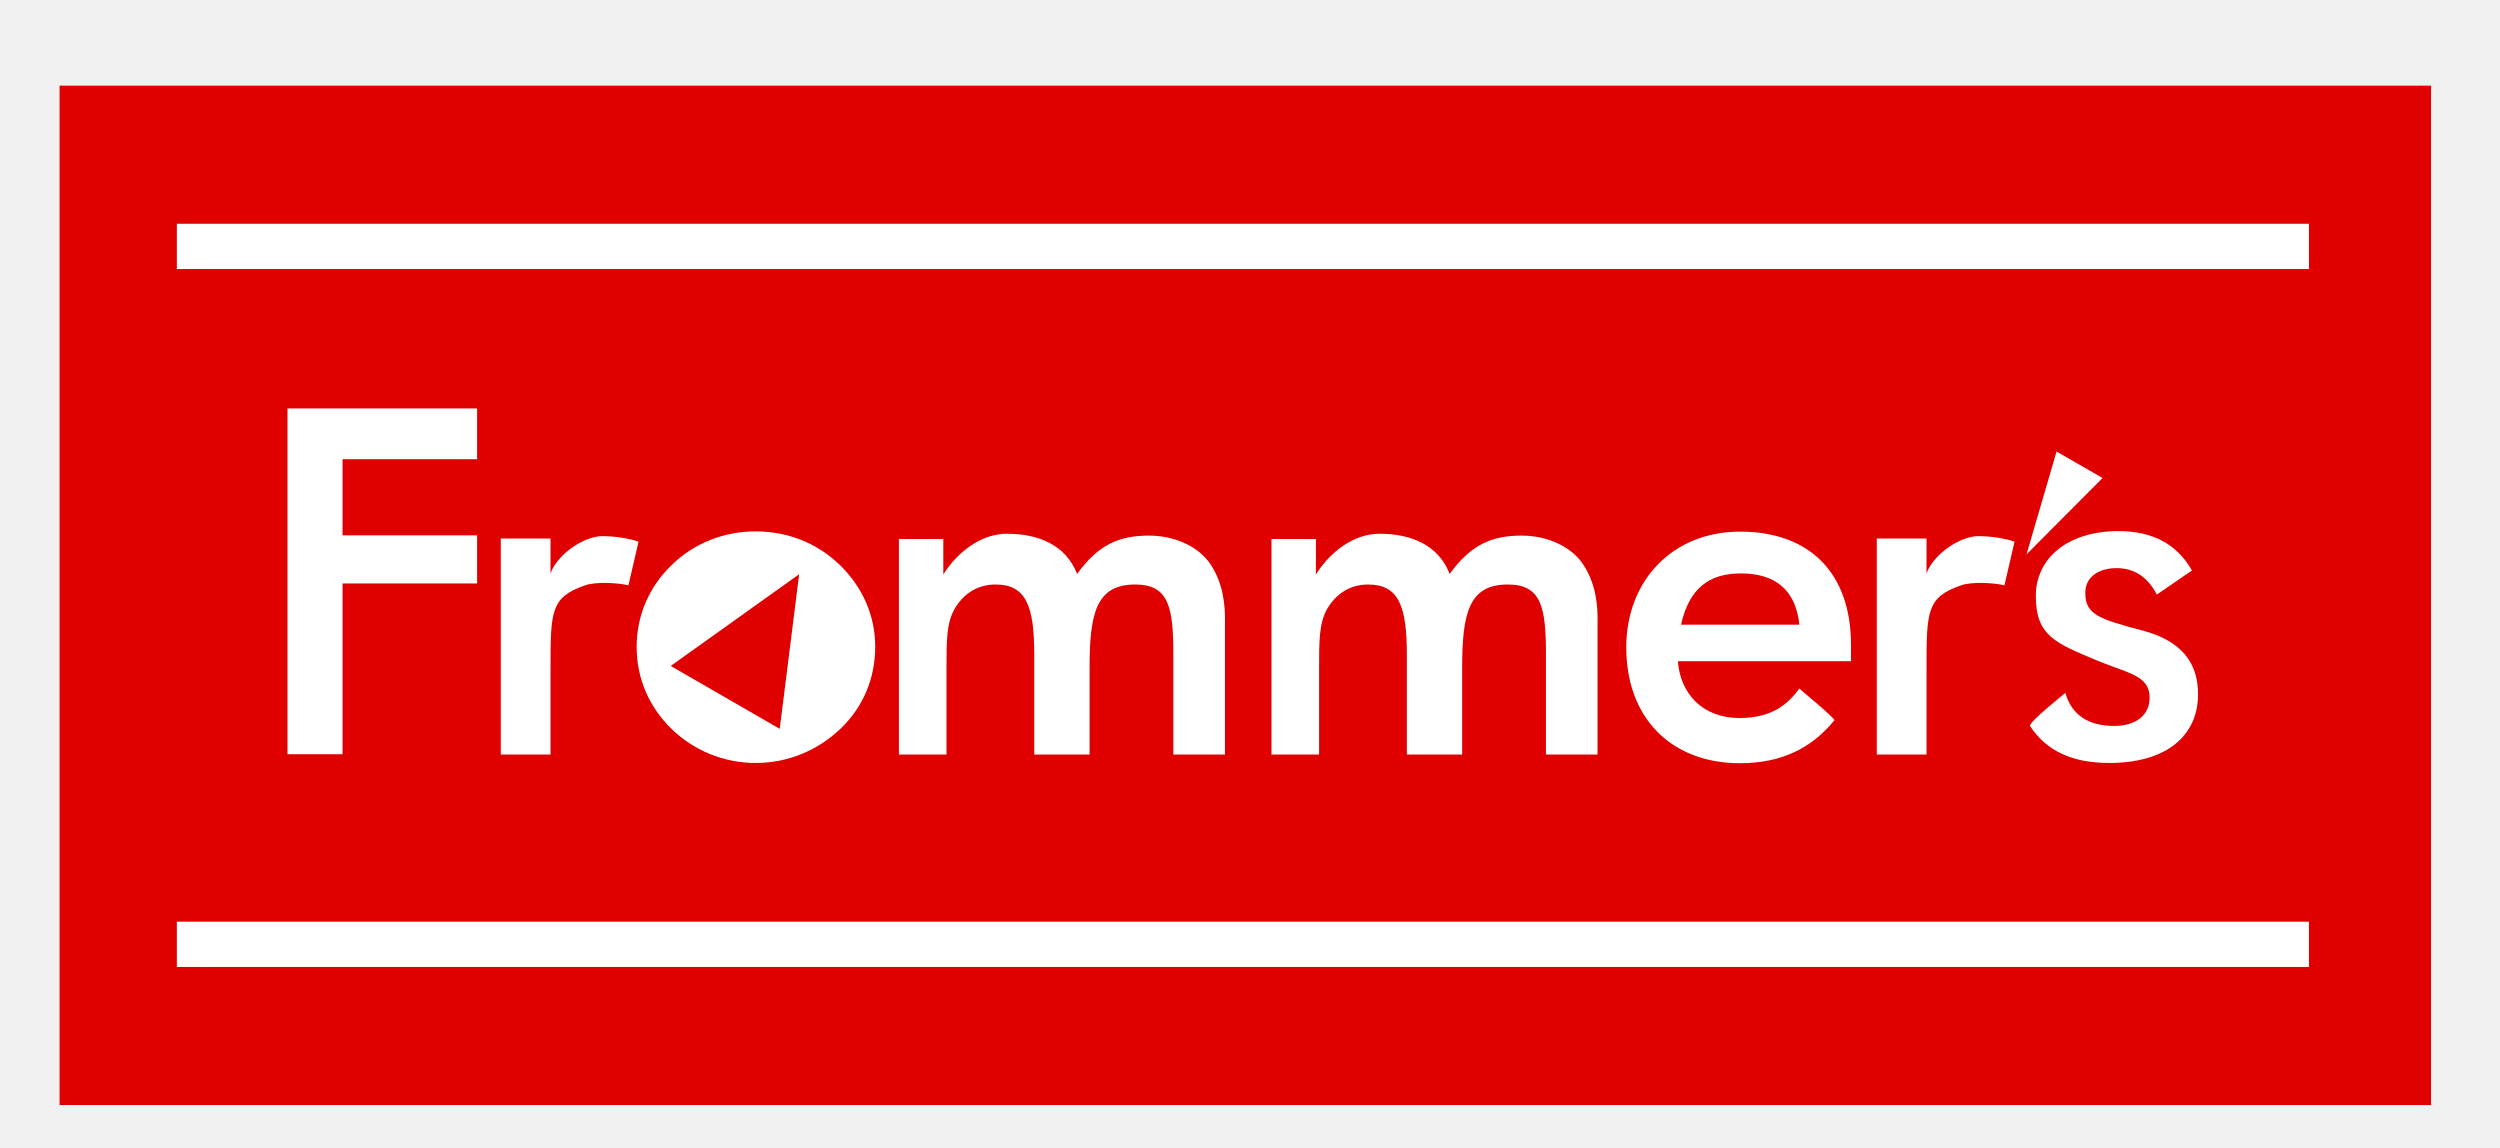
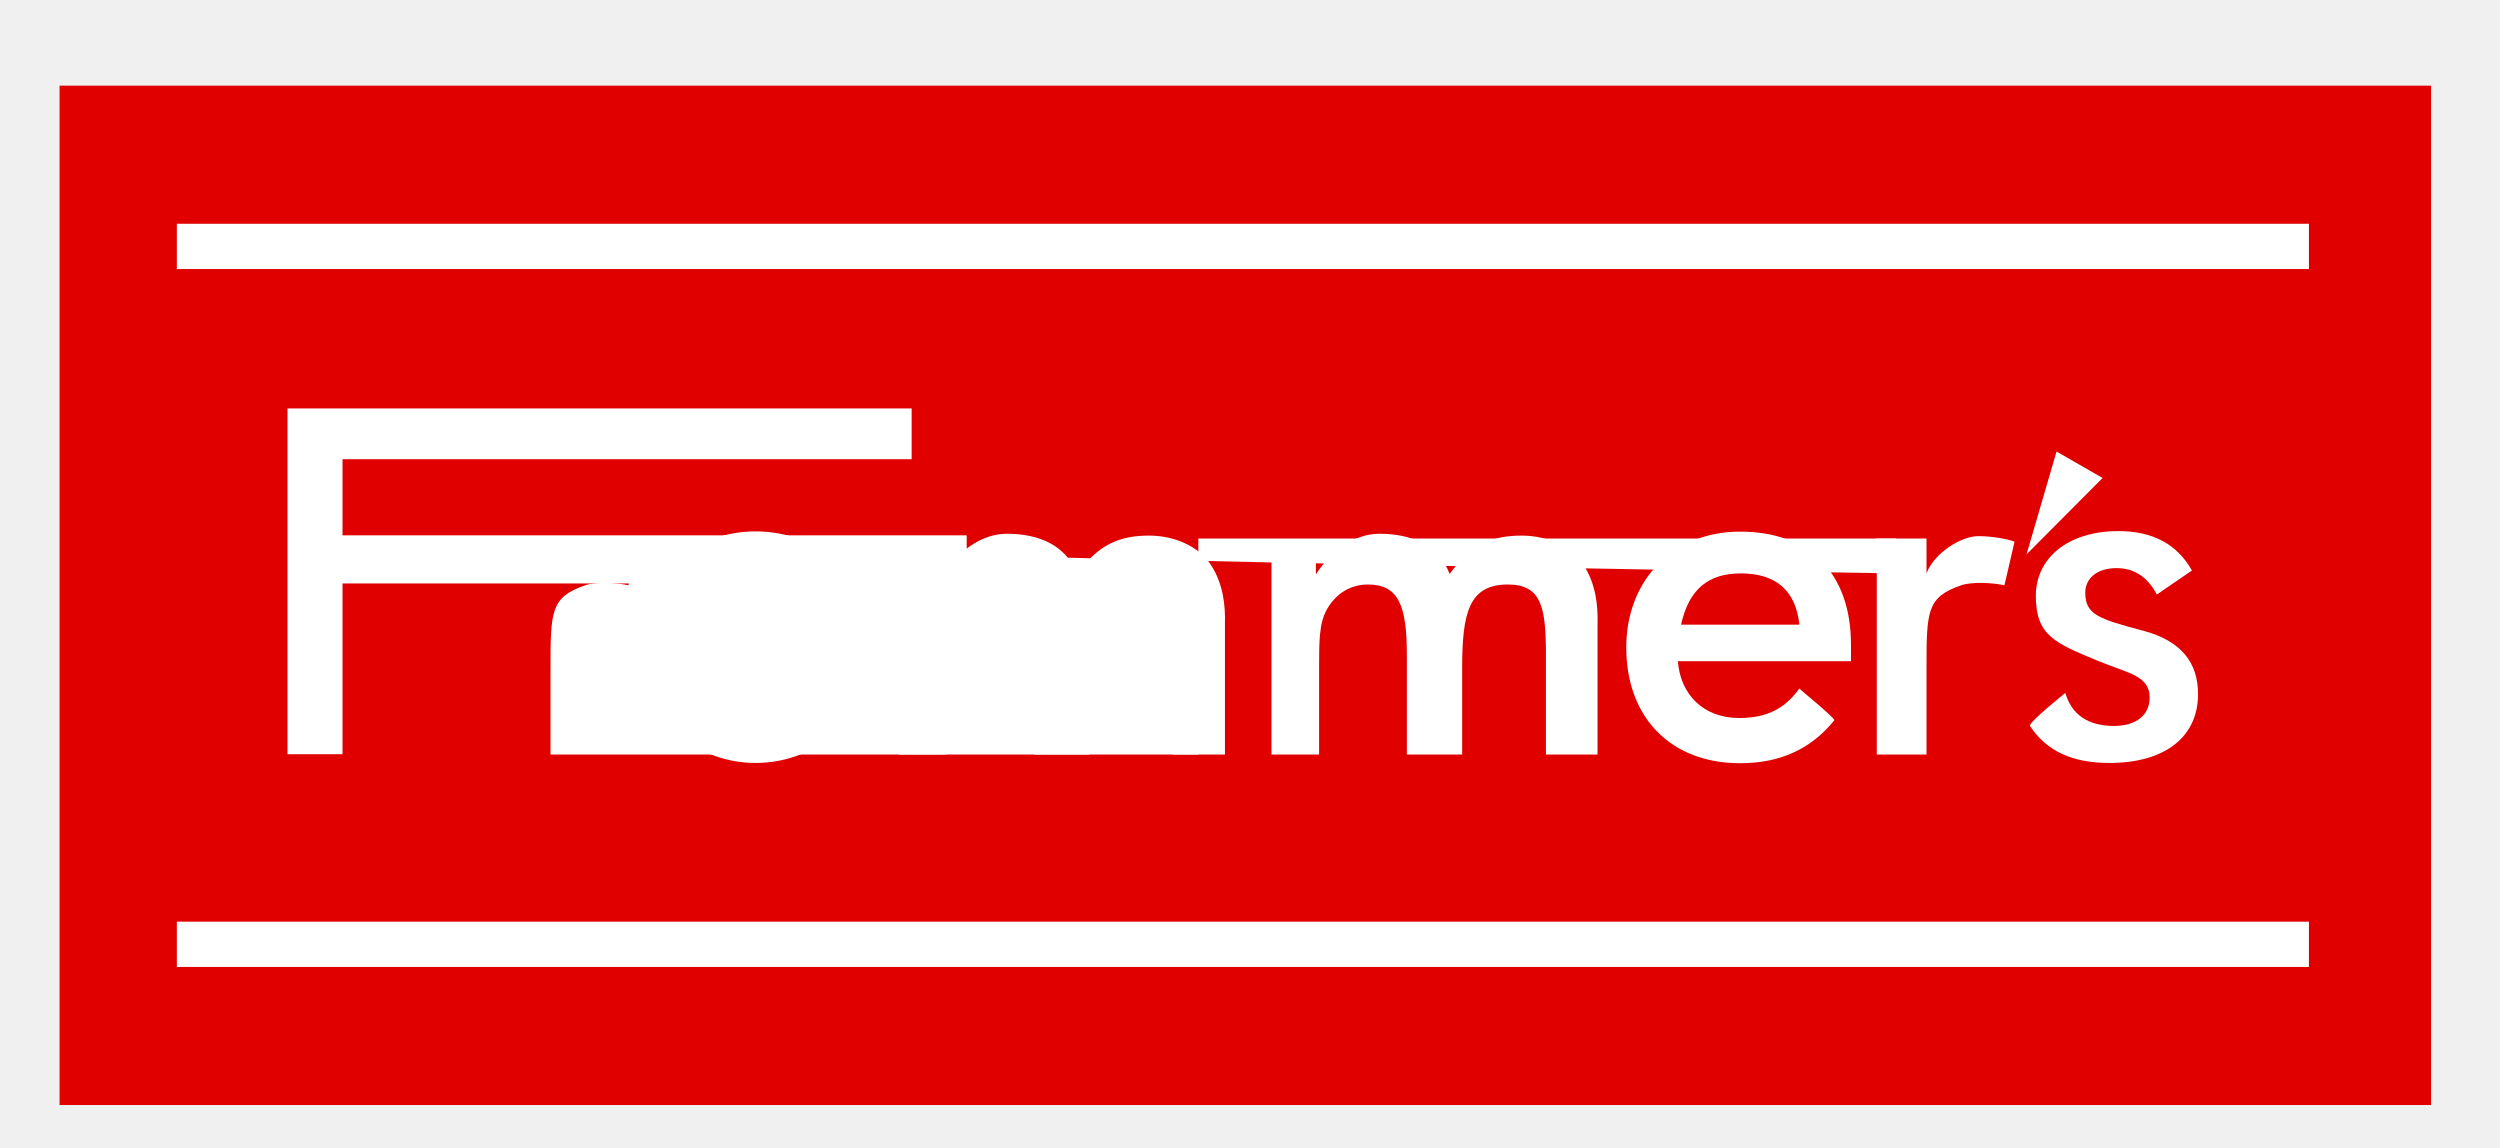
<svg xmlns="http://www.w3.org/2000/svg" width="170" height="78" viewBox="0 0 170 78" fill="none">
  <g clip-path="url(#clip0_7_106)">
    <path d="M4.051 5.824H165.309V75.142H4.051V5.824Z" fill="#E00000" />
-     <path d="M19.549 27.774H32.443V31.226H23.292V36.403H32.443V39.675H23.292V51.288H19.549V27.774Z" fill="white" />
+     <path d="M19.549 27.774h42.443V31.226H23.292V36.403h42.443V39.675H23.292V51.288H19.549V27.774Z" fill="white" />
    <path d="M86.461 51.306V36.654H89.481V39.063C90.439 37.535 92.049 36.295 93.803 36.295C95.973 36.295 97.818 37.068 98.577 39.027C100.024 37.032 101.435 36.421 103.478 36.421C105.232 36.421 106.86 37.176 107.656 38.38C108.524 39.693 108.668 41.185 108.632 42.425V51.306H105.124V44.546C105.124 41.328 104.835 39.746 102.538 39.746C99.898 39.746 99.427 41.652 99.427 45.409V51.306H95.666V44.546C95.666 41.221 95.123 39.746 93.025 39.746C91.814 39.746 90.837 40.376 90.241 41.418C89.698 42.371 89.698 43.593 89.698 45.409V51.306H86.461Z" fill="white" />
    <path d="M61.125 51.306V36.654H64.145V39.063C65.104 37.535 66.713 36.295 68.467 36.295C70.637 36.295 72.482 37.068 73.242 39.027C74.688 37.032 76.099 36.421 78.142 36.421C79.897 36.421 81.524 37.176 82.32 38.38C83.188 39.693 83.332 41.185 83.296 42.425V51.306H79.788V44.546C79.788 41.328 79.499 39.746 77.202 39.746C74.562 39.746 74.091 41.652 74.091 45.409V51.306H70.33V44.546C70.33 41.221 69.787 39.746 67.69 39.746C66.478 39.746 65.501 40.376 64.905 41.418C64.362 42.371 64.362 43.593 64.362 45.409V51.306H61.125Z" fill="white" />
    <path d="M114.094 44.942C114.257 47.207 115.812 48.825 118.272 48.825C120.098 48.825 121.364 48.214 122.359 46.812C122.286 46.812 124.873 48.879 124.728 48.987C123.136 50.946 121.039 51.899 118.326 51.899C113.624 51.899 110.586 48.807 110.586 44.025C110.586 39.477 113.733 36.151 118.326 36.151C123.064 36.151 125.867 38.974 125.867 43.845V44.96H114.094V44.942ZM118.38 38.992C116.192 38.992 114.854 40.034 114.311 42.479H122.359C122.106 40.106 120.713 38.992 118.38 38.992Z" fill="white" />
    <path d="M134.529 36.457C135.488 36.457 136.519 36.655 136.989 36.834L136.302 39.801C135.524 39.621 134.077 39.549 133.354 39.801C131.021 40.61 131.003 41.544 131.003 45.499V51.306H127.621V36.619H131.003V38.992C131.491 37.644 133.318 36.457 134.529 36.457Z" fill="white" />
-     <path d="M40.961 36.457C41.919 36.457 42.95 36.655 43.42 36.834L42.733 39.801C41.956 39.621 40.509 39.549 39.785 39.801C37.453 40.61 37.434 41.544 37.434 45.499V51.306H34.053V36.619H37.434V38.992C37.923 37.644 39.749 36.457 40.961 36.457Z" fill="white" />
+     <path d="M40.961 36.457C41.919 36.457 42.95 36.655 43.42 36.834L42.733 39.801C41.956 39.621 40.509 39.549 39.785 39.801C37.453 40.61 37.434 41.544 37.434 45.499V51.306h44.053V36.619h47.434V38.992C37.923 37.644 39.749 36.457 40.961 36.457Z" fill="white" />
    <path d="M140.443 47.117C140.859 48.573 141.962 49.364 143.752 49.364C145.272 49.364 146.176 48.609 146.176 47.441C146.176 45.931 144.711 45.787 142.667 44.942C139.738 43.719 138.436 43.234 138.436 40.52C138.436 37.985 140.57 36.115 144.06 36.115C146.375 36.115 148.038 36.996 149.051 38.794L146.664 40.43C146.049 39.243 145.127 38.632 143.933 38.632C142.631 38.632 141.799 39.297 141.799 40.304C141.799 41.778 142.685 42.084 145.687 42.874C148.364 43.576 149.467 45.086 149.467 47.207C149.467 50.047 147.297 51.881 143.445 51.881C140.913 51.881 139.159 51.072 138.038 49.364C137.911 49.148 140.443 47.117 140.443 47.117Z" fill="white" />
    <path d="M45.68 38.417C47.199 36.925 49.243 36.134 51.377 36.134C53.565 36.134 55.572 36.925 57.127 38.435C58.647 39.927 59.515 41.85 59.515 43.972C59.515 46.147 58.683 48.088 57.164 49.544C55.572 51.054 53.565 51.881 51.377 51.881C49.243 51.881 47.199 51.054 45.68 49.58C44.125 48.07 43.293 46.129 43.293 43.99C43.293 41.868 44.125 39.909 45.68 38.417ZM54.343 39.046L45.608 45.284L53.022 49.562L54.343 39.046Z" fill="white" />
    <path d="M137.803 37.698L142.975 32.503L139.846 30.705L137.803 37.698Z" fill="white" />
    <path d="M12.025 16.755H157.007" stroke="white" stroke-width="3.078" />
    <path d="M12.025 64.213H157.007" stroke="white" stroke-width="3.078" />
  </g>
  <defs>
    <clipPath id="clip0_7_106">
      <rect width="169.305" height="77.983" fill="white" />
    </clipPath>
  </defs>
</svg>
